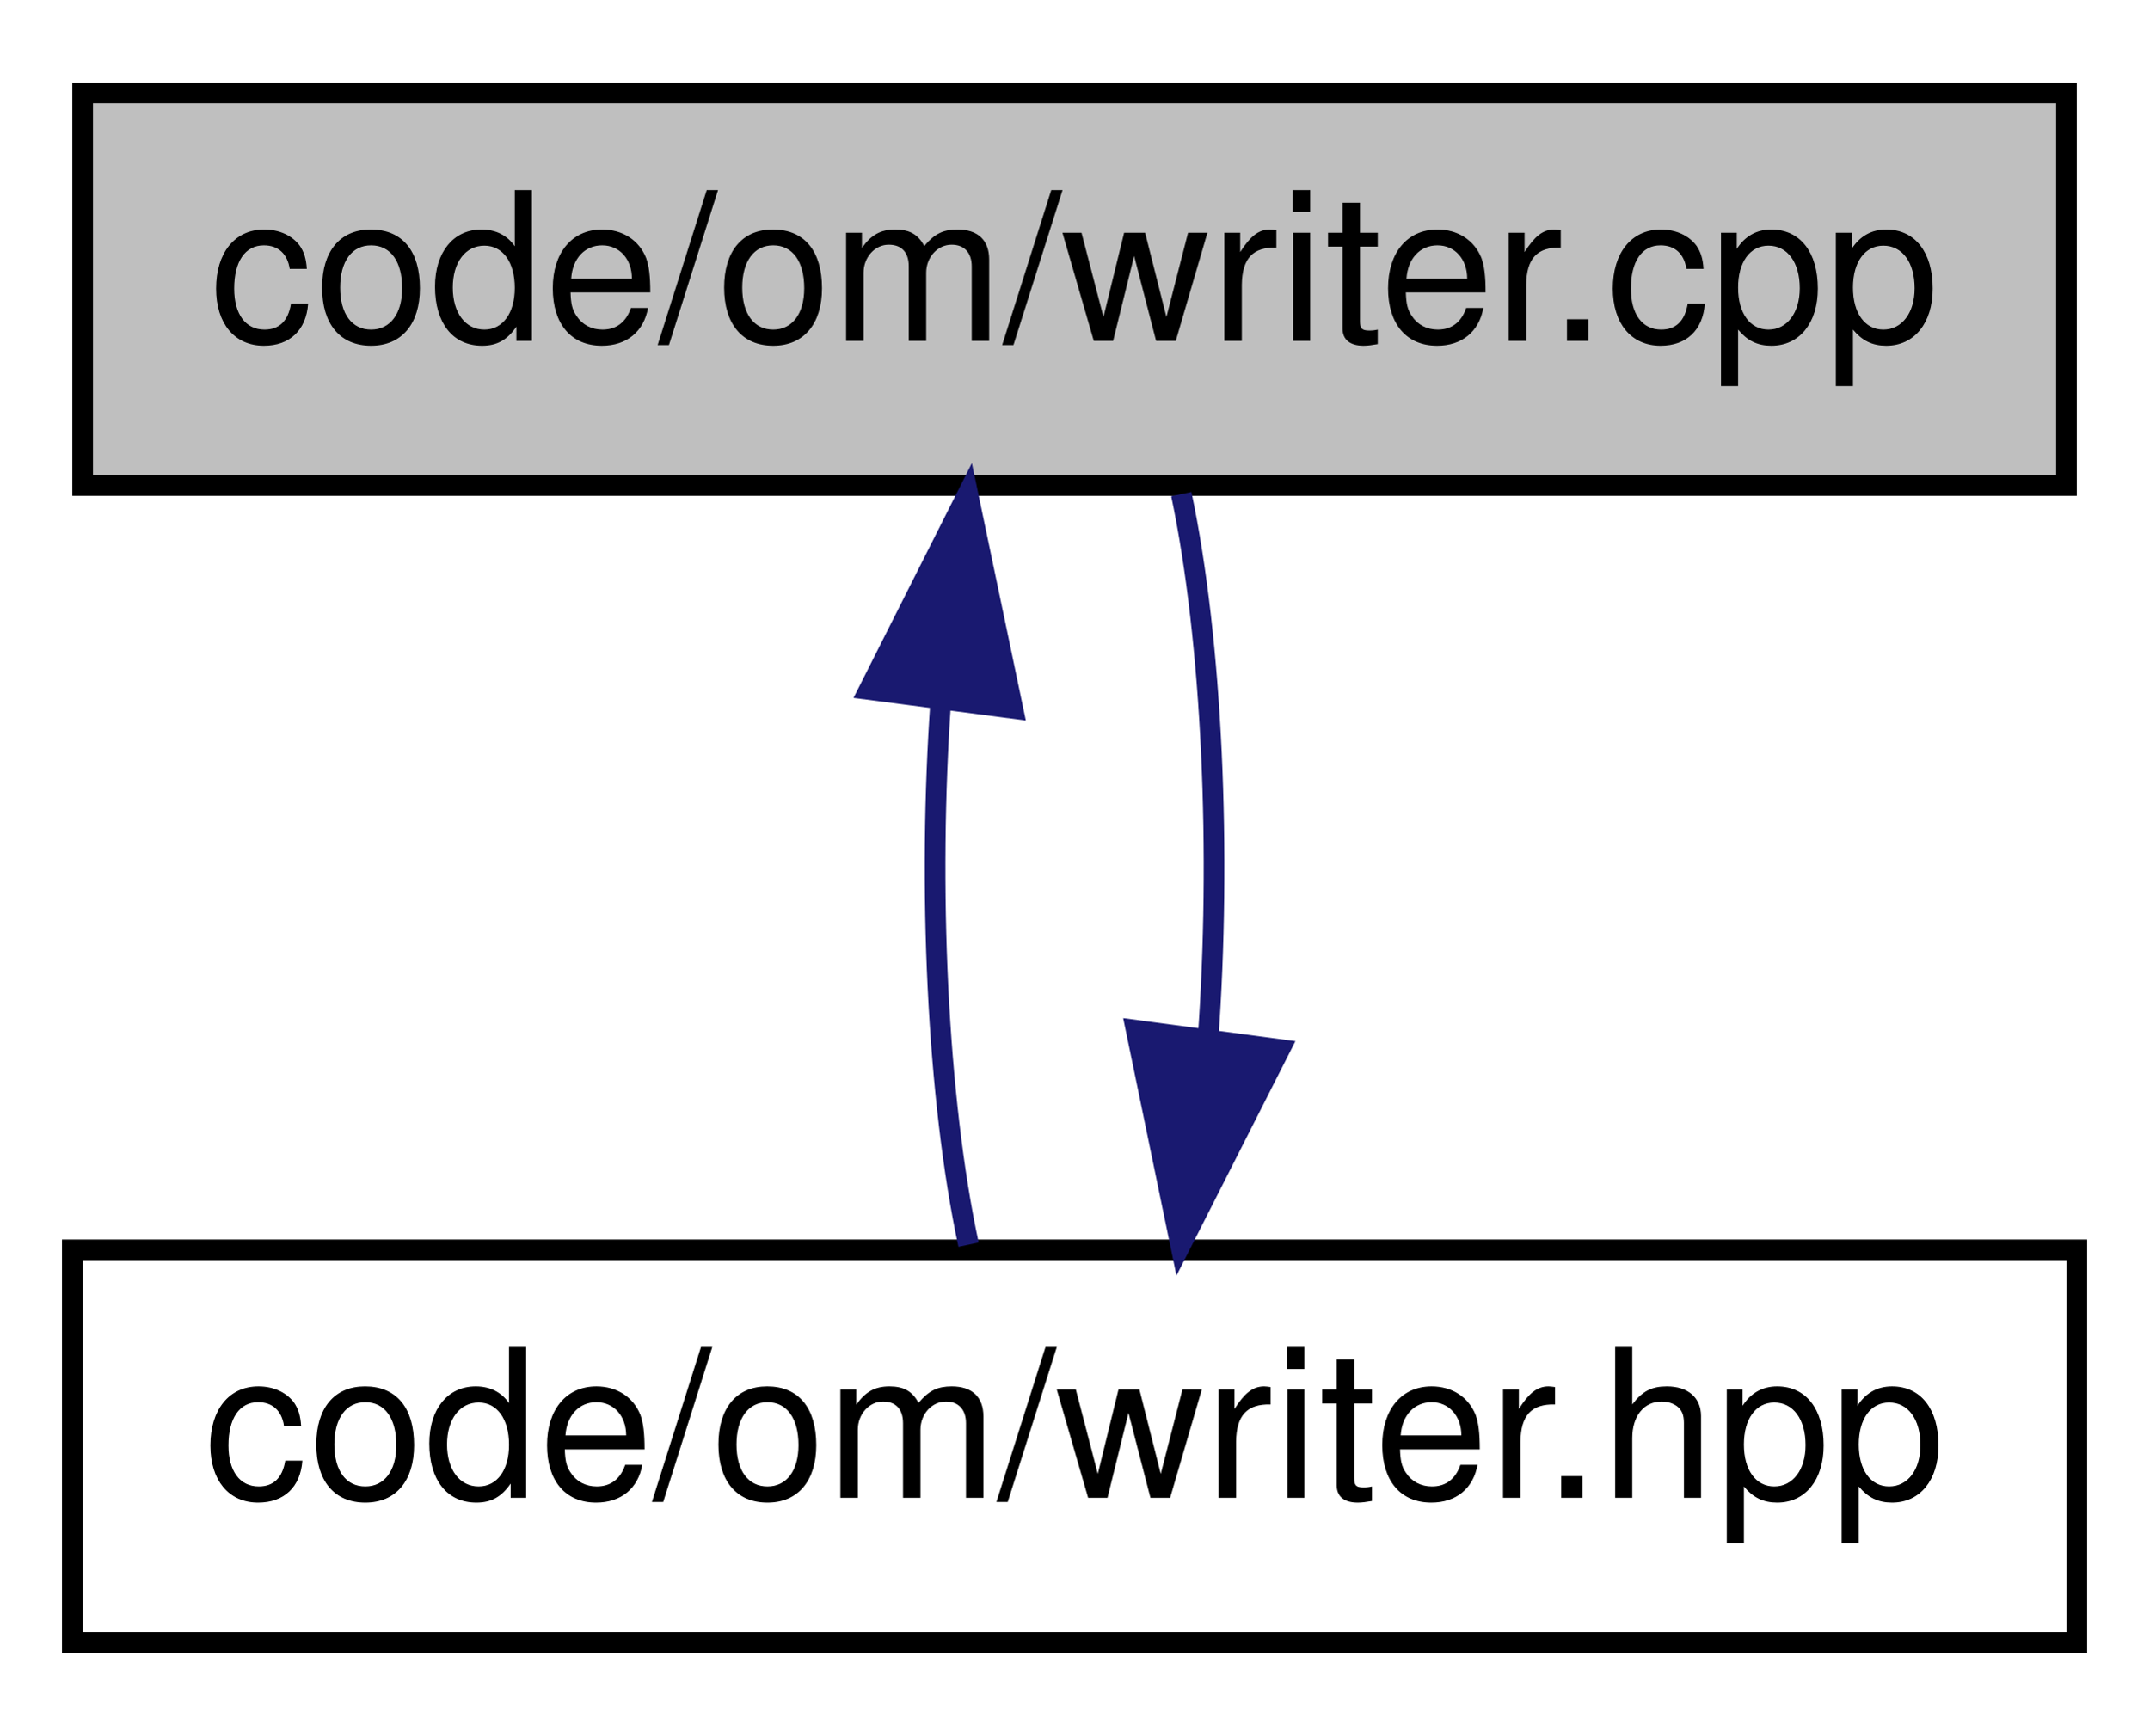
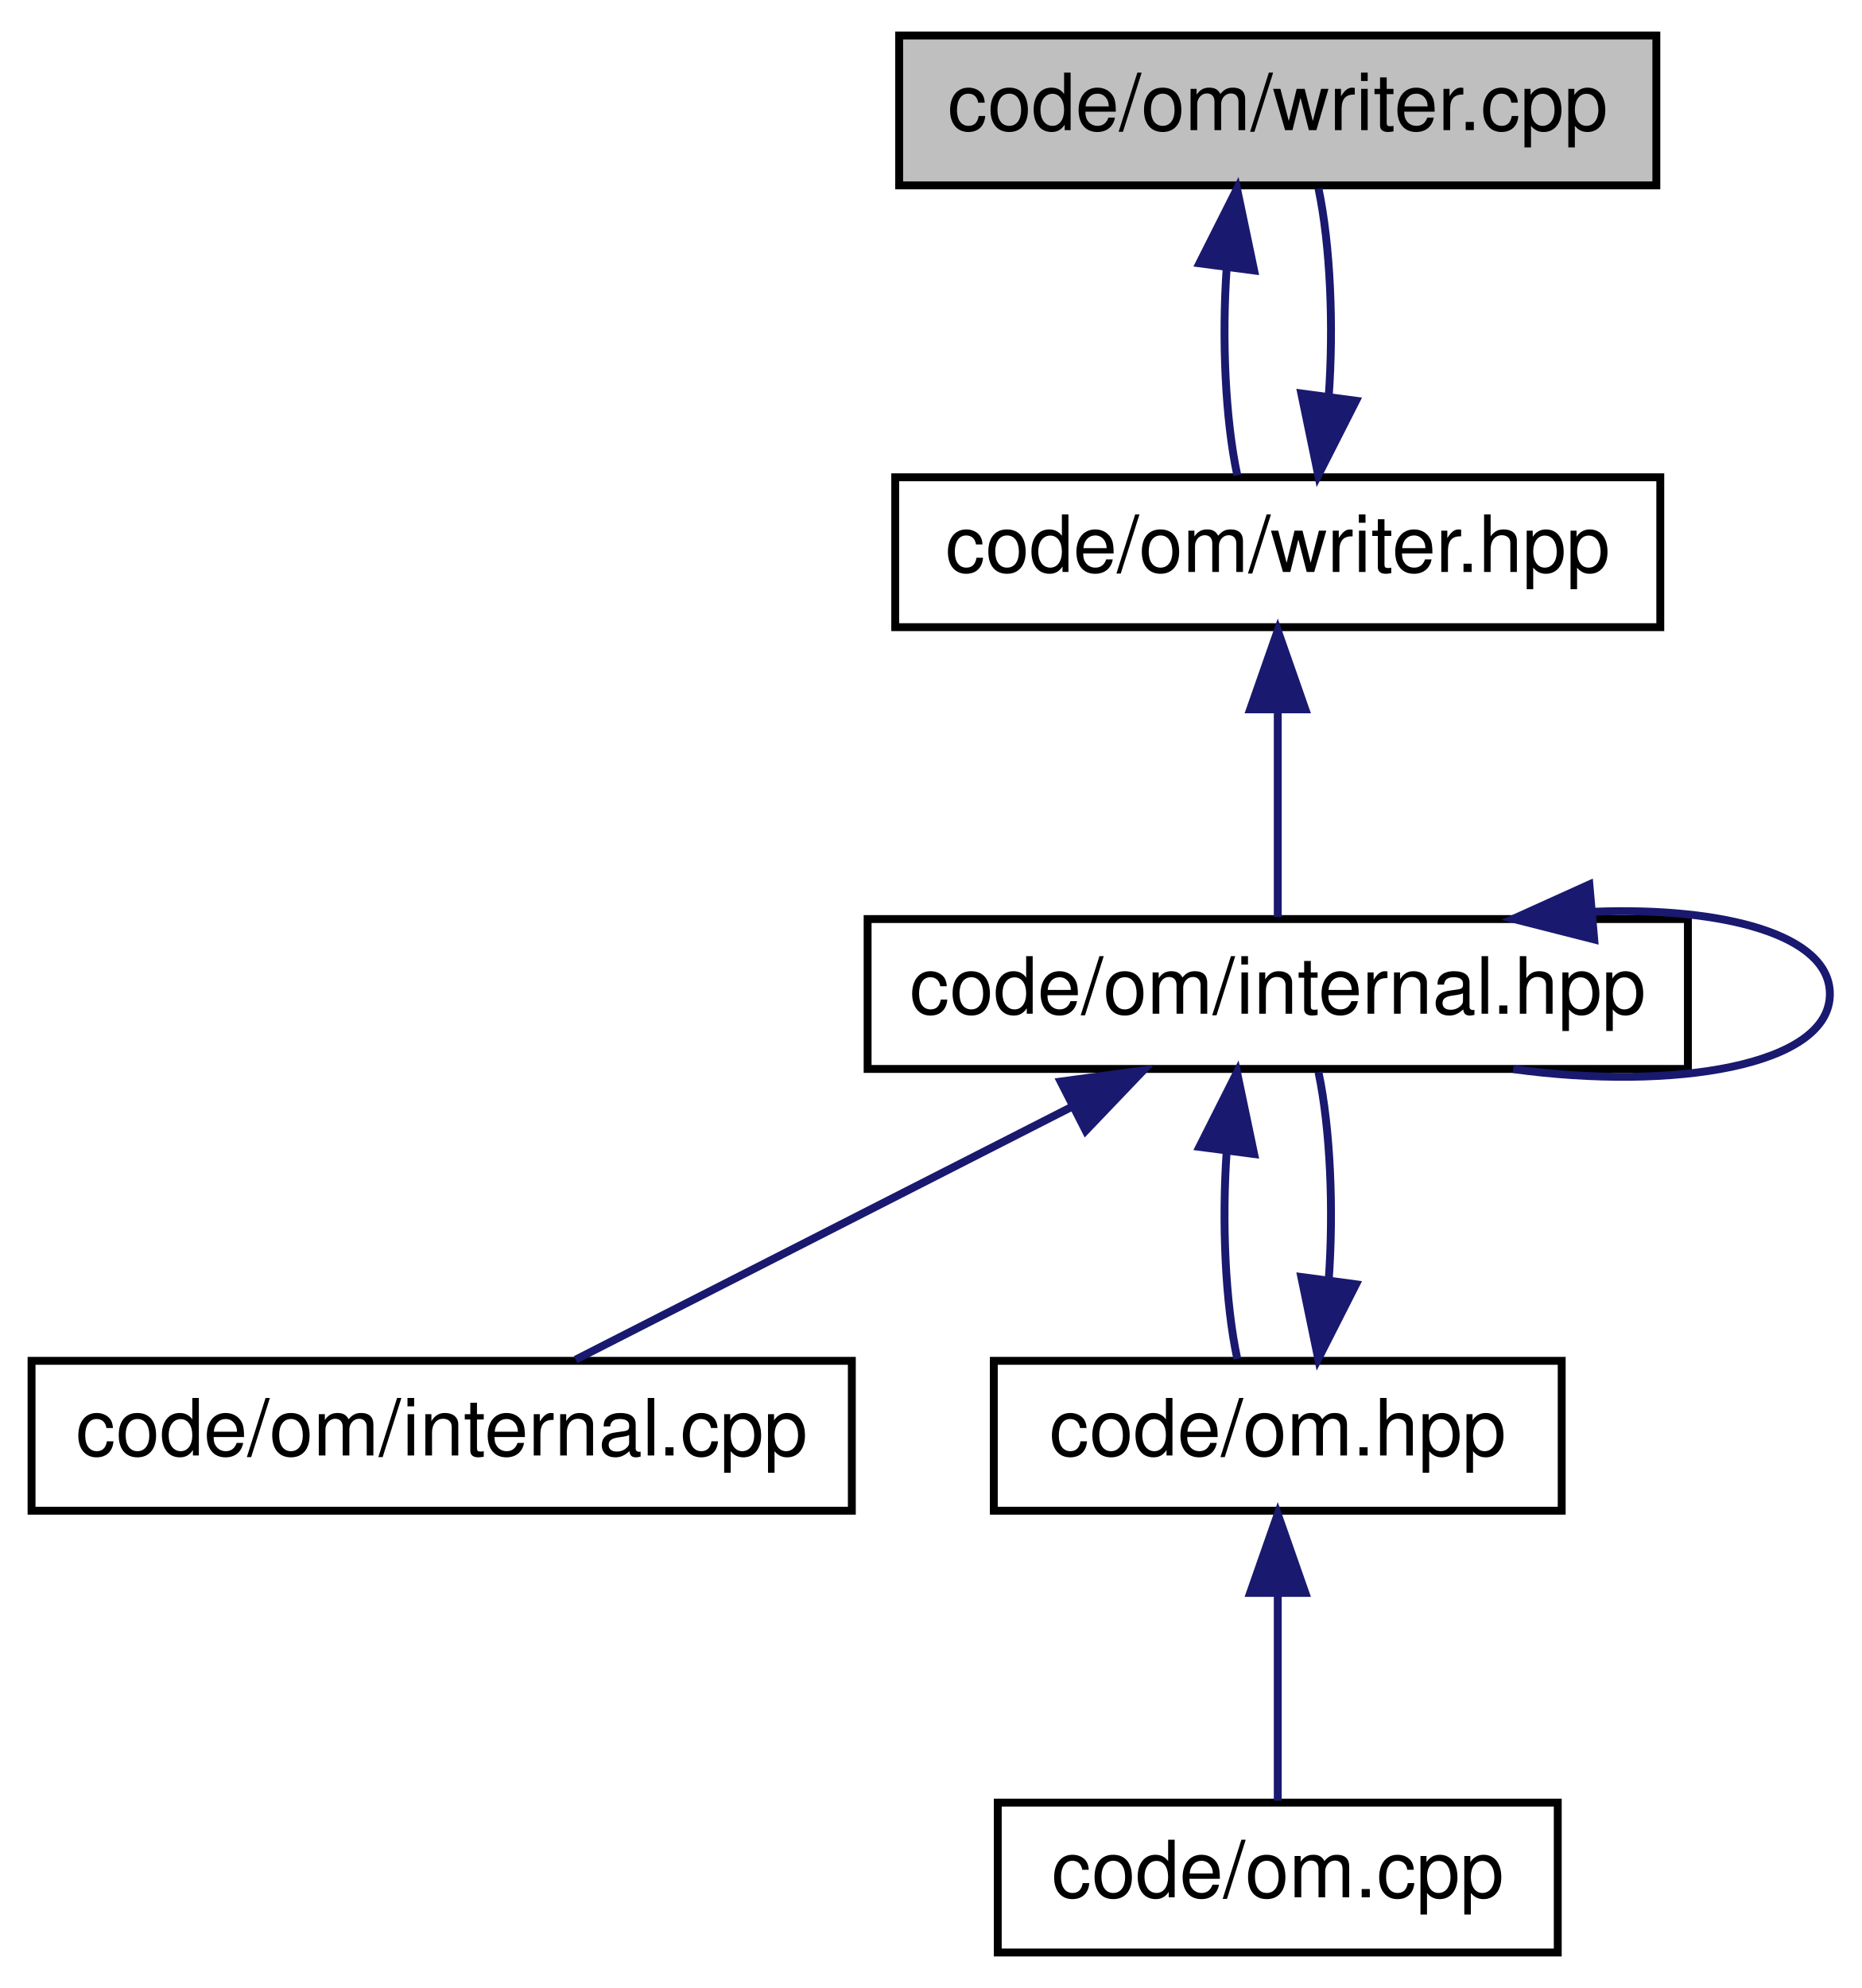
- <svg xmlns="http://www.w3.org/2000/svg" xmlns:xlink="http://www.w3.org/1999/xlink" width="104pt" height="84pt" viewBox="0.00 0.00 104.00 84.00">
-   <g id="graph1" class="graph" transform="scale(1 1) rotate(0) translate(4 80)">
+ <svg xmlns="http://www.w3.org/2000/svg" xmlns:xlink="http://www.w3.org/1999/xlink" width="236pt" height="252pt" viewBox="0.00 0.00 236.00 252.00">
+   <g id="graph1" class="graph" transform="scale(1 1) rotate(0) translate(4 248)">
    <g id="node1" class="node">
-       <polygon fill="#bfbfbf" stroke="black" points="0,-56.5 0,-75.5 96,-75.5 96,-56.5 0,-56.5" />
-       <text text-anchor="middle" x="48" y="-63.5" font-family="Helvetica,sans-Serif" font-size="10.00">code/om/writer.cpp</text>
+       <polygon fill="#bfbfbf" stroke="black" points="110,-224.5 110,-243.5 206,-243.5 206,-224.5 110,-224.5" />
+       <text text-anchor="middle" x="158" y="-231.5" font-family="Helvetica,sans-Serif" font-size="10.00">code/om/writer.cpp</text>
    </g>
    <g id="node3" class="node">
      <a xlink:href="writer_8hpp.html" target="_top" xlink:title="Om header file.">
-         <polygon fill="none" stroke="black" points="-0.5,-0.5 -0.5,-19.5 96.5,-19.5 96.5,-0.5 -0.5,-0.5" />
-         <text text-anchor="middle" x="48" y="-7.5" font-family="Helvetica,sans-Serif" font-size="10.00">code/om/writer.hpp</text>
+         <polygon fill="none" stroke="black" points="109.5,-168.5 109.5,-187.5 206.5,-187.5 206.5,-168.5 109.5,-168.5" />
+         <text text-anchor="middle" x="158" y="-175.5" font-family="Helvetica,sans-Serif" font-size="10.00">code/om/writer.hpp</text>
      </a>
    </g>
    <g id="edge2" class="edge">
-       <path fill="none" stroke="midnightblue" d="M41.528,-46.1C40.896,-37.136 41.343,-26.858 42.869,-19.751" />
-       <polygon fill="midnightblue" stroke="midnightblue" points="38.066,-46.622 42.834,-56.083 45.007,-45.713 38.066,-46.622" />
+       <path fill="none" stroke="midnightblue" d="M151.528,-214.101C150.896,-205.136 151.343,-194.858 152.869,-187.751" />
+       <polygon fill="midnightblue" stroke="midnightblue" points="148.066,-214.622 152.834,-224.083 155.007,-213.713 148.066,-214.622" />
+     </g>
+     <g id="edge16" class="edge">
+       <path fill="none" stroke="midnightblue" d="M164.458,-197.691C165.106,-206.635 164.676,-216.927 163.166,-224.083" />
+       <polygon fill="midnightblue" stroke="midnightblue" points="167.923,-197.2 163.131,-187.751 160.985,-198.126 167.923,-197.2" />
+     </g>
+     <g id="node5" class="node">
+       <a xlink:href="internal_8hpp.html" target="_top" xlink:title="code/om/internal.hpp">
+         <polygon fill="none" stroke="black" points="106,-112.5 106,-131.5 210,-131.5 210,-112.5 106,-112.5" />
+         <text text-anchor="middle" x="158" y="-119.5" font-family="Helvetica,sans-Serif" font-size="10.00">code/om/internal.hpp</text>
+       </a>
    </g>
    <g id="edge4" class="edge">
-       <path fill="none" stroke="midnightblue" d="M54.458,-29.691C55.106,-38.635 54.676,-48.927 53.166,-56.083" />
-       <polygon fill="midnightblue" stroke="midnightblue" points="57.923,-29.2 53.131,-19.751 50.985,-30.126 57.923,-29.2" />
+       <path fill="none" stroke="midnightblue" d="M158,-157.805C158,-148.91 158,-138.78 158,-131.751" />
+       <polygon fill="midnightblue" stroke="midnightblue" points="154.5,-158.083 158,-168.083 161.5,-158.083 154.5,-158.083" />
+     </g>
+     <g id="edge8" class="edge">
+       <path fill="none" stroke="midnightblue" d="M198.178,-132.432C214.381,-133.04 228,-129.563 228,-122 228,-112.867 208.141,-109.692 187.855,-112.475" />
+       <polygon fill="midnightblue" stroke="midnightblue" points="198.123,-128.914 187.855,-131.525 197.51,-135.887 198.123,-128.914" />
+     </g>
+     <g id="node7" class="node">
+       <a xlink:href="internal_8cpp.html" target="_top" xlink:title="code/om/internal.cpp">
+         <polygon fill="none" stroke="black" points="0,-56.5 0,-75.5 104,-75.5 104,-56.5 0,-56.5" />
+         <text text-anchor="middle" x="52" y="-63.5" font-family="Helvetica,sans-Serif" font-size="10.00">code/om/internal.cpp</text>
+       </a>
+     </g>
+     <g id="edge6" class="edge">
+       <path fill="none" stroke="midnightblue" d="M131.944,-107.726C112.316,-97.727 85.972,-84.306 68.989,-75.654" />
+       <polygon fill="midnightblue" stroke="midnightblue" points="130.47,-110.903 140.969,-112.324 133.648,-104.666 130.47,-110.903" />
+     </g>
+     <g id="node10" class="node">
+       <a xlink:href="om_8hpp.html" target="_top" xlink:title="Om &quot;umbrella&quot; header file.">
+         <polygon fill="none" stroke="black" points="122,-56.5 122,-75.5 194,-75.5 194,-56.5 122,-56.5" />
+         <text text-anchor="middle" x="158" y="-63.5" font-family="Helvetica,sans-Serif" font-size="10.00">code/om.hpp</text>
+       </a>
+     </g>
+     <g id="edge10" class="edge">
+       <path fill="none" stroke="midnightblue" d="M151.528,-102.101C150.896,-93.136 151.343,-82.858 152.869,-75.751" />
+       <polygon fill="midnightblue" stroke="midnightblue" points="148.066,-102.622 152.834,-112.083 155.007,-101.713 148.066,-102.622" />
+     </g>
+     <g id="edge12" class="edge">
+       <path fill="none" stroke="midnightblue" d="M164.458,-85.691C165.106,-94.635 164.676,-104.927 163.166,-112.083" />
+       <polygon fill="midnightblue" stroke="midnightblue" points="167.923,-85.2 163.131,-75.751 160.985,-86.126 167.923,-85.2" />
+     </g>
+     <g id="node13" class="node">
+       <a xlink:href="om_8cpp.html" target="_top" xlink:title="Om source file.">
+         <polygon fill="none" stroke="black" points="122.5,-0.5 122.5,-19.5 193.5,-19.5 193.5,-0.5 122.5,-0.5" />
+         <text text-anchor="middle" x="158" y="-7.5" font-family="Helvetica,sans-Serif" font-size="10.00">code/om.cpp</text>
+       </a>
+     </g>
+     <g id="edge14" class="edge">
+       <path fill="none" stroke="midnightblue" d="M158,-45.804C158,-36.91 158,-26.78 158,-19.751" />
+       <polygon fill="midnightblue" stroke="midnightblue" points="154.5,-46.083 158,-56.083 161.5,-46.083 154.5,-46.083" />
    </g>
  </g>
</svg>
